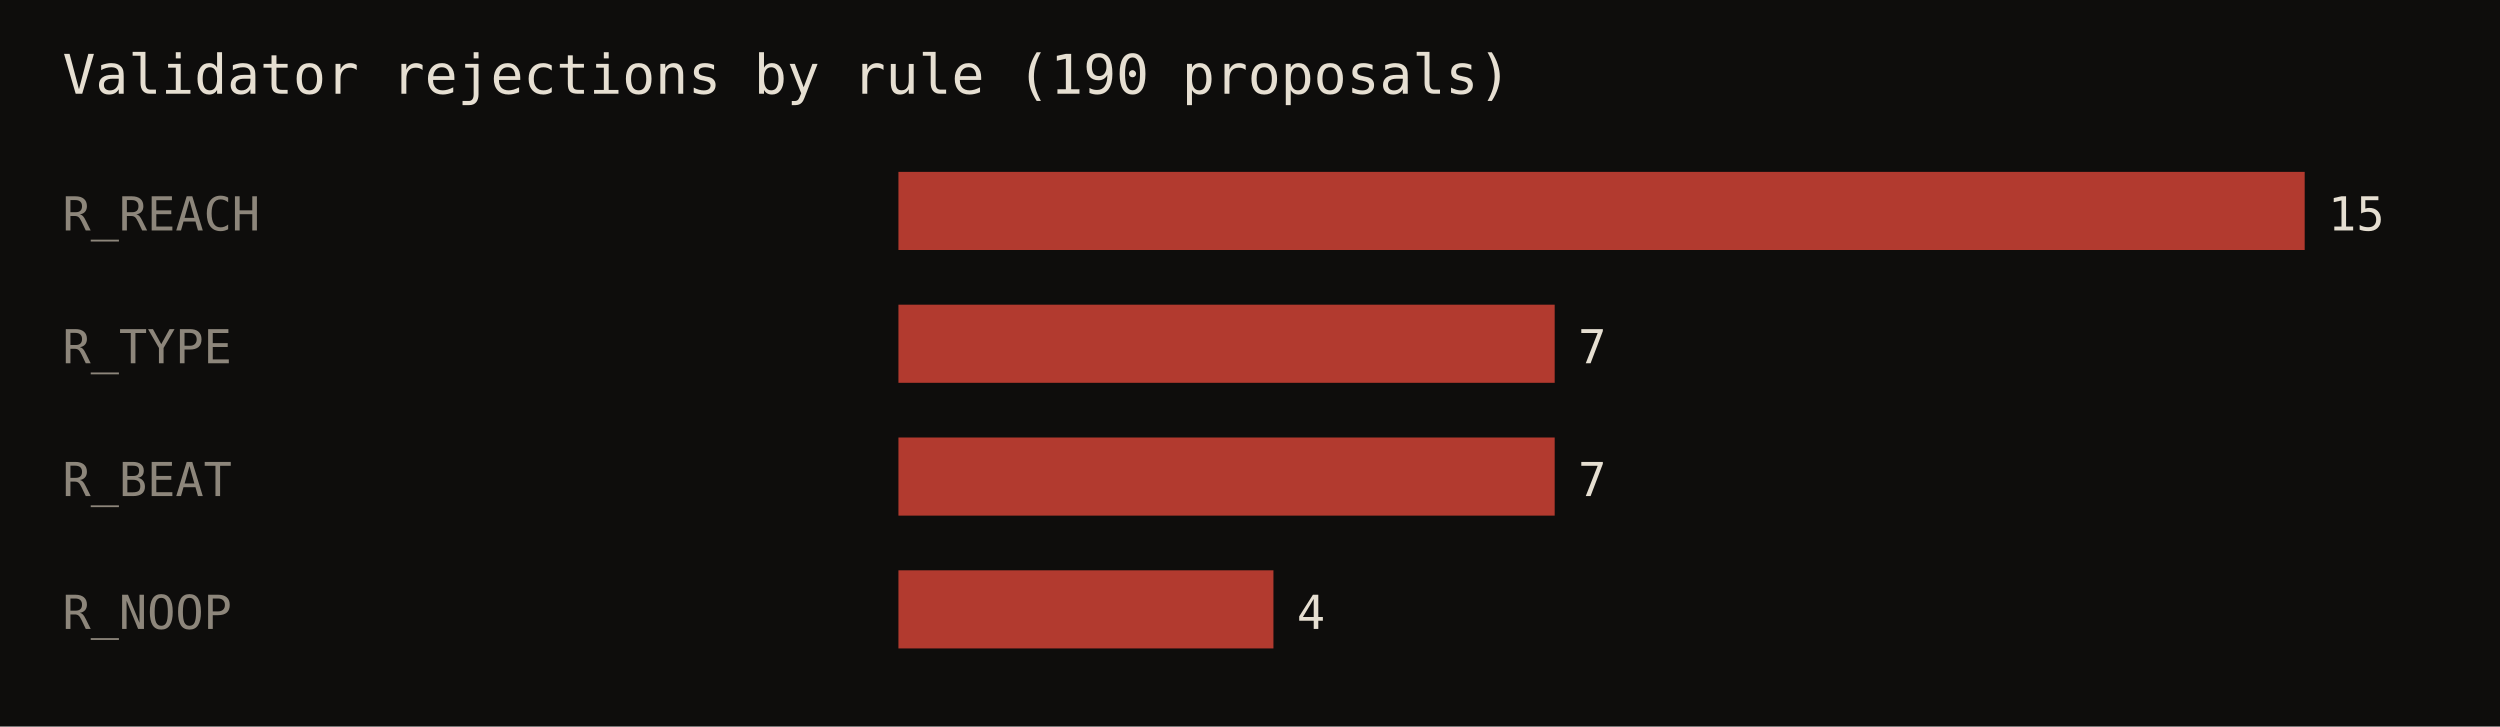
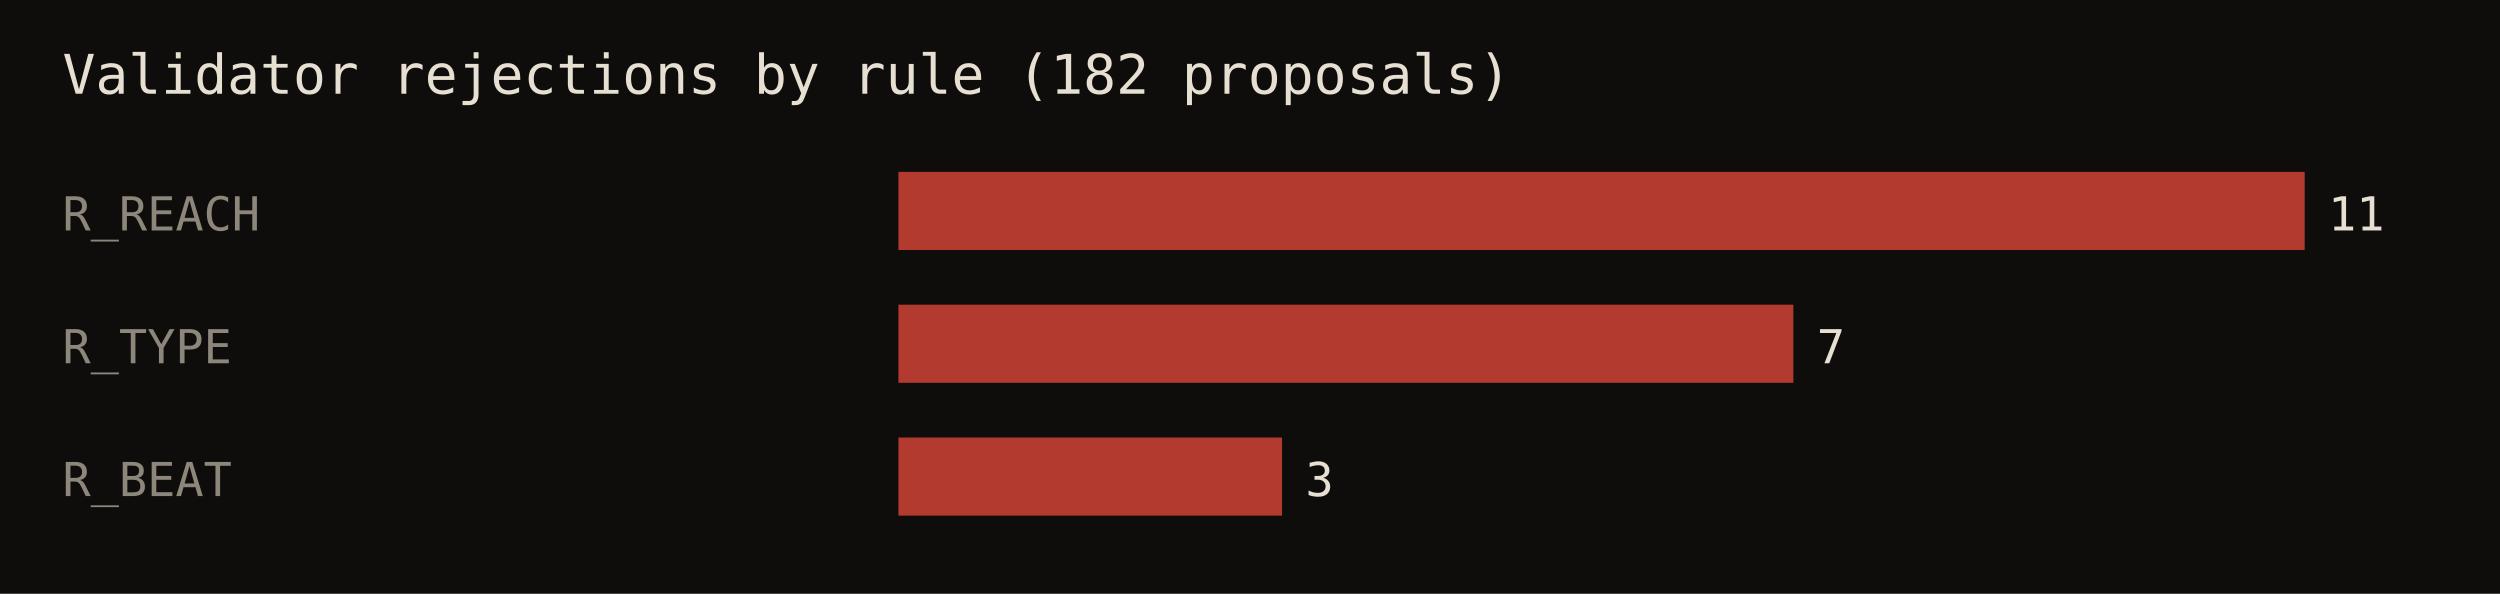
- <svg xmlns="http://www.w3.org/2000/svg" width="640" height="186" font-family="ui-monospace, monospace" font-size="12">
+ <svg xmlns="http://www.w3.org/2000/svg" width="640" height="152" font-family="ui-monospace, monospace" font-size="12">
  <rect width="100%" height="100%" fill="#0e0d0c" />
-   <text x="16" y="24" fill="#e6dfd2" font-size="14">Validator rejections by rule (190 proposals)</text>
+   <text x="16" y="24" fill="#e6dfd2" font-size="14">Validator rejections by rule (182 proposals)</text>
  <text x="16" y="59" fill="#8d867b">R_REACH</text>
  <rect x="230" y="44" width="360.0" height="20" fill="#b23a2f" />
-   <text x="596.0" y="59" fill="#e6dfd2">15</text>
+   <text x="596.0" y="59" fill="#e6dfd2">11</text>
  <text x="16" y="93" fill="#8d867b">R_TYPE</text>
-   <rect x="230" y="78" width="168.0" height="20" fill="#b23a2f" />
-   <text x="404.0" y="93" fill="#e6dfd2">7</text>
+   <rect x="230" y="78" width="229.1" height="20" fill="#b23a2f" />
+   <text x="465.1" y="93" fill="#e6dfd2">7</text>
  <text x="16" y="127" fill="#8d867b">R_BEAT</text>
-   <rect x="230" y="112" width="168.0" height="20" fill="#b23a2f" />
-   <text x="404.0" y="127" fill="#e6dfd2">7</text>
-   <text x="16" y="161" fill="#8d867b">R_NOOP</text>
-   <rect x="230" y="146" width="96.0" height="20" fill="#b23a2f" />
-   <text x="332.0" y="161" fill="#e6dfd2">4</text>
+   <rect x="230" y="112" width="98.2" height="20" fill="#b23a2f" />
+   <text x="334.2" y="127" fill="#e6dfd2">3</text>
</svg>
